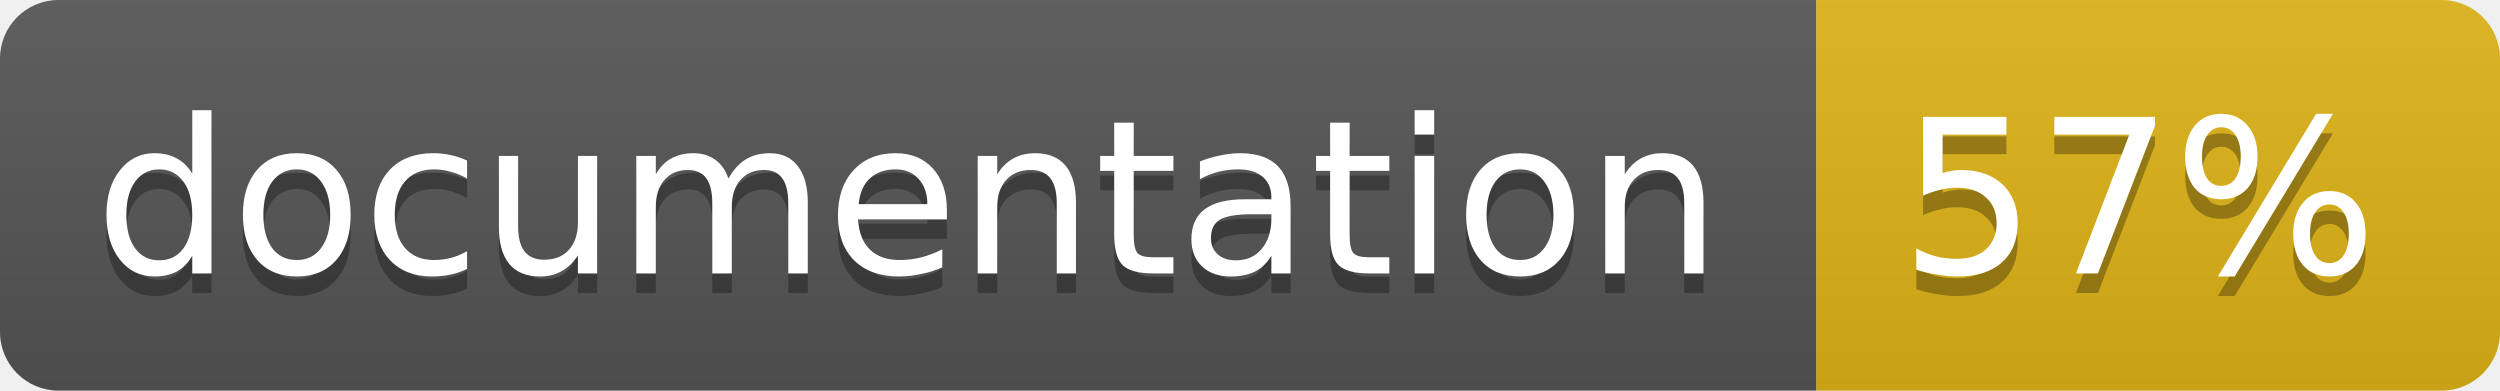
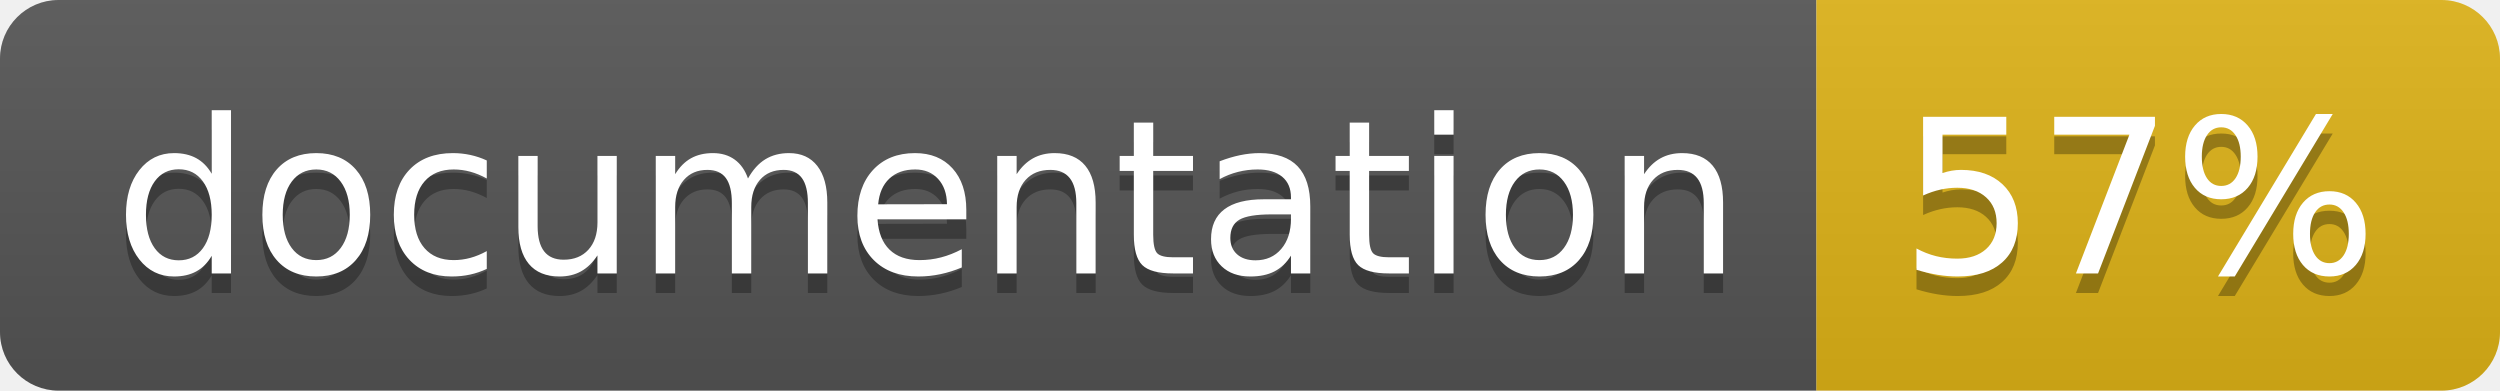
<svg xmlns="http://www.w3.org/2000/svg" width="128" height="20">
  <linearGradient id="b" x2="0" y2="100%">
    <stop offset="0" stop-color="#bbb" stop-opacity=".1" />
    <stop offset="1" stop-opacity=".1" />
  </linearGradient>
  <clipPath id="a">
    <rect width="128" height="20" rx="3" fill="#fff" />
  </clipPath>
  <g clip-path="url(#a)">
    <path fill="#555" d="M0 0h93v20H0z" />
    <path fill="#dfb317" d="M93 0h35v20H93z" />
    <path fill="url(#b)" d="M0 0h128v20H0z" />
  </g>
-   <g fill="#fff" text-anchor="middle" font-family="DejaVu Sans,Verdana,Geneva,sans-serif" font-size="11">
-     <text x="46.5" y="15" fill="#010101" fill-opacity=".3">documentation</text>
-     <text x="46.5" y="14">documentation</text>
-     <text x="109.5" y="15" fill="#010101" fill-opacity=".3">57%</text>
-     <text x="109.5" y="14">57%</text>
+   <g fill="#fff" text-anchor="middle" font-family="DejaVu Sans,Verdana,Geneva,sans-serif" font-size="110">
+     <text x="475" y="150" fill="#010101" fill-opacity=".3" transform="scale(.1)" textLength="830">documentation</text>
+     <text x="475" y="140" transform="scale(.1)" textLength="830">documentation</text>
+     <text x="1095" y="150" fill="#010101" fill-opacity=".3" transform="scale(.1)" textLength="250">57%</text>
+     <text x="1095" y="140" transform="scale(.1)" textLength="250">57%</text>
  </g>
</svg>
